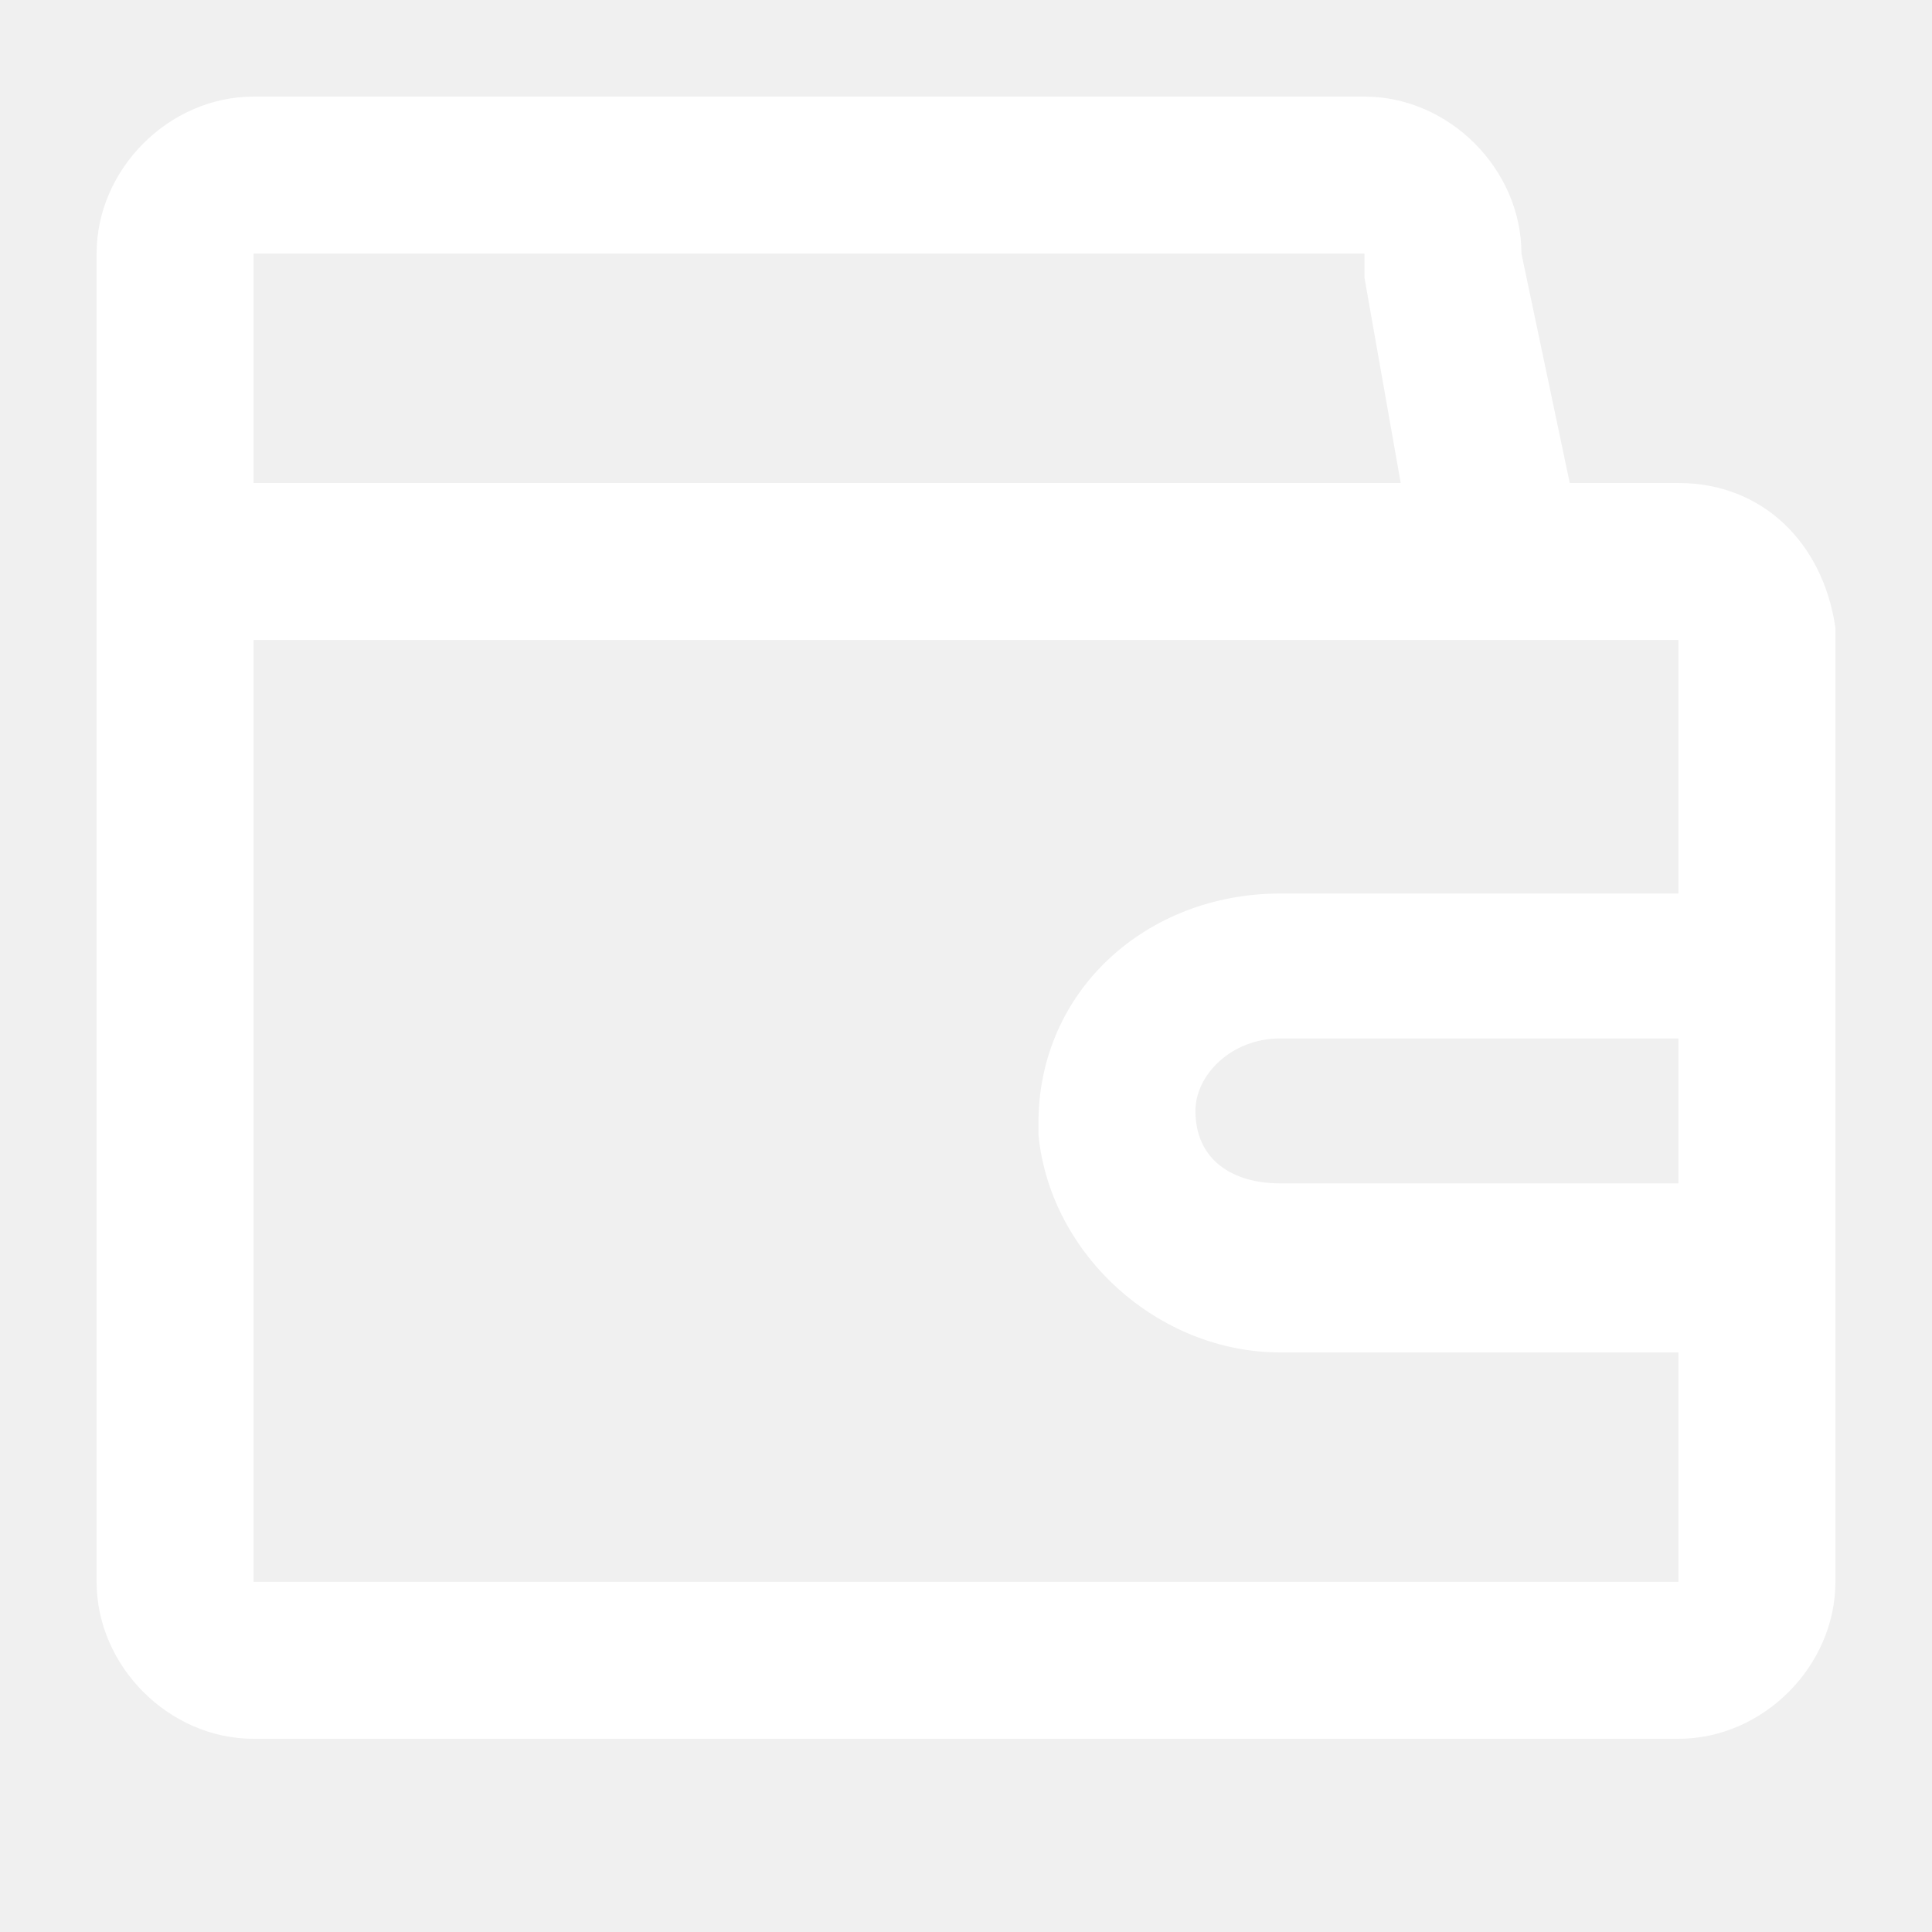
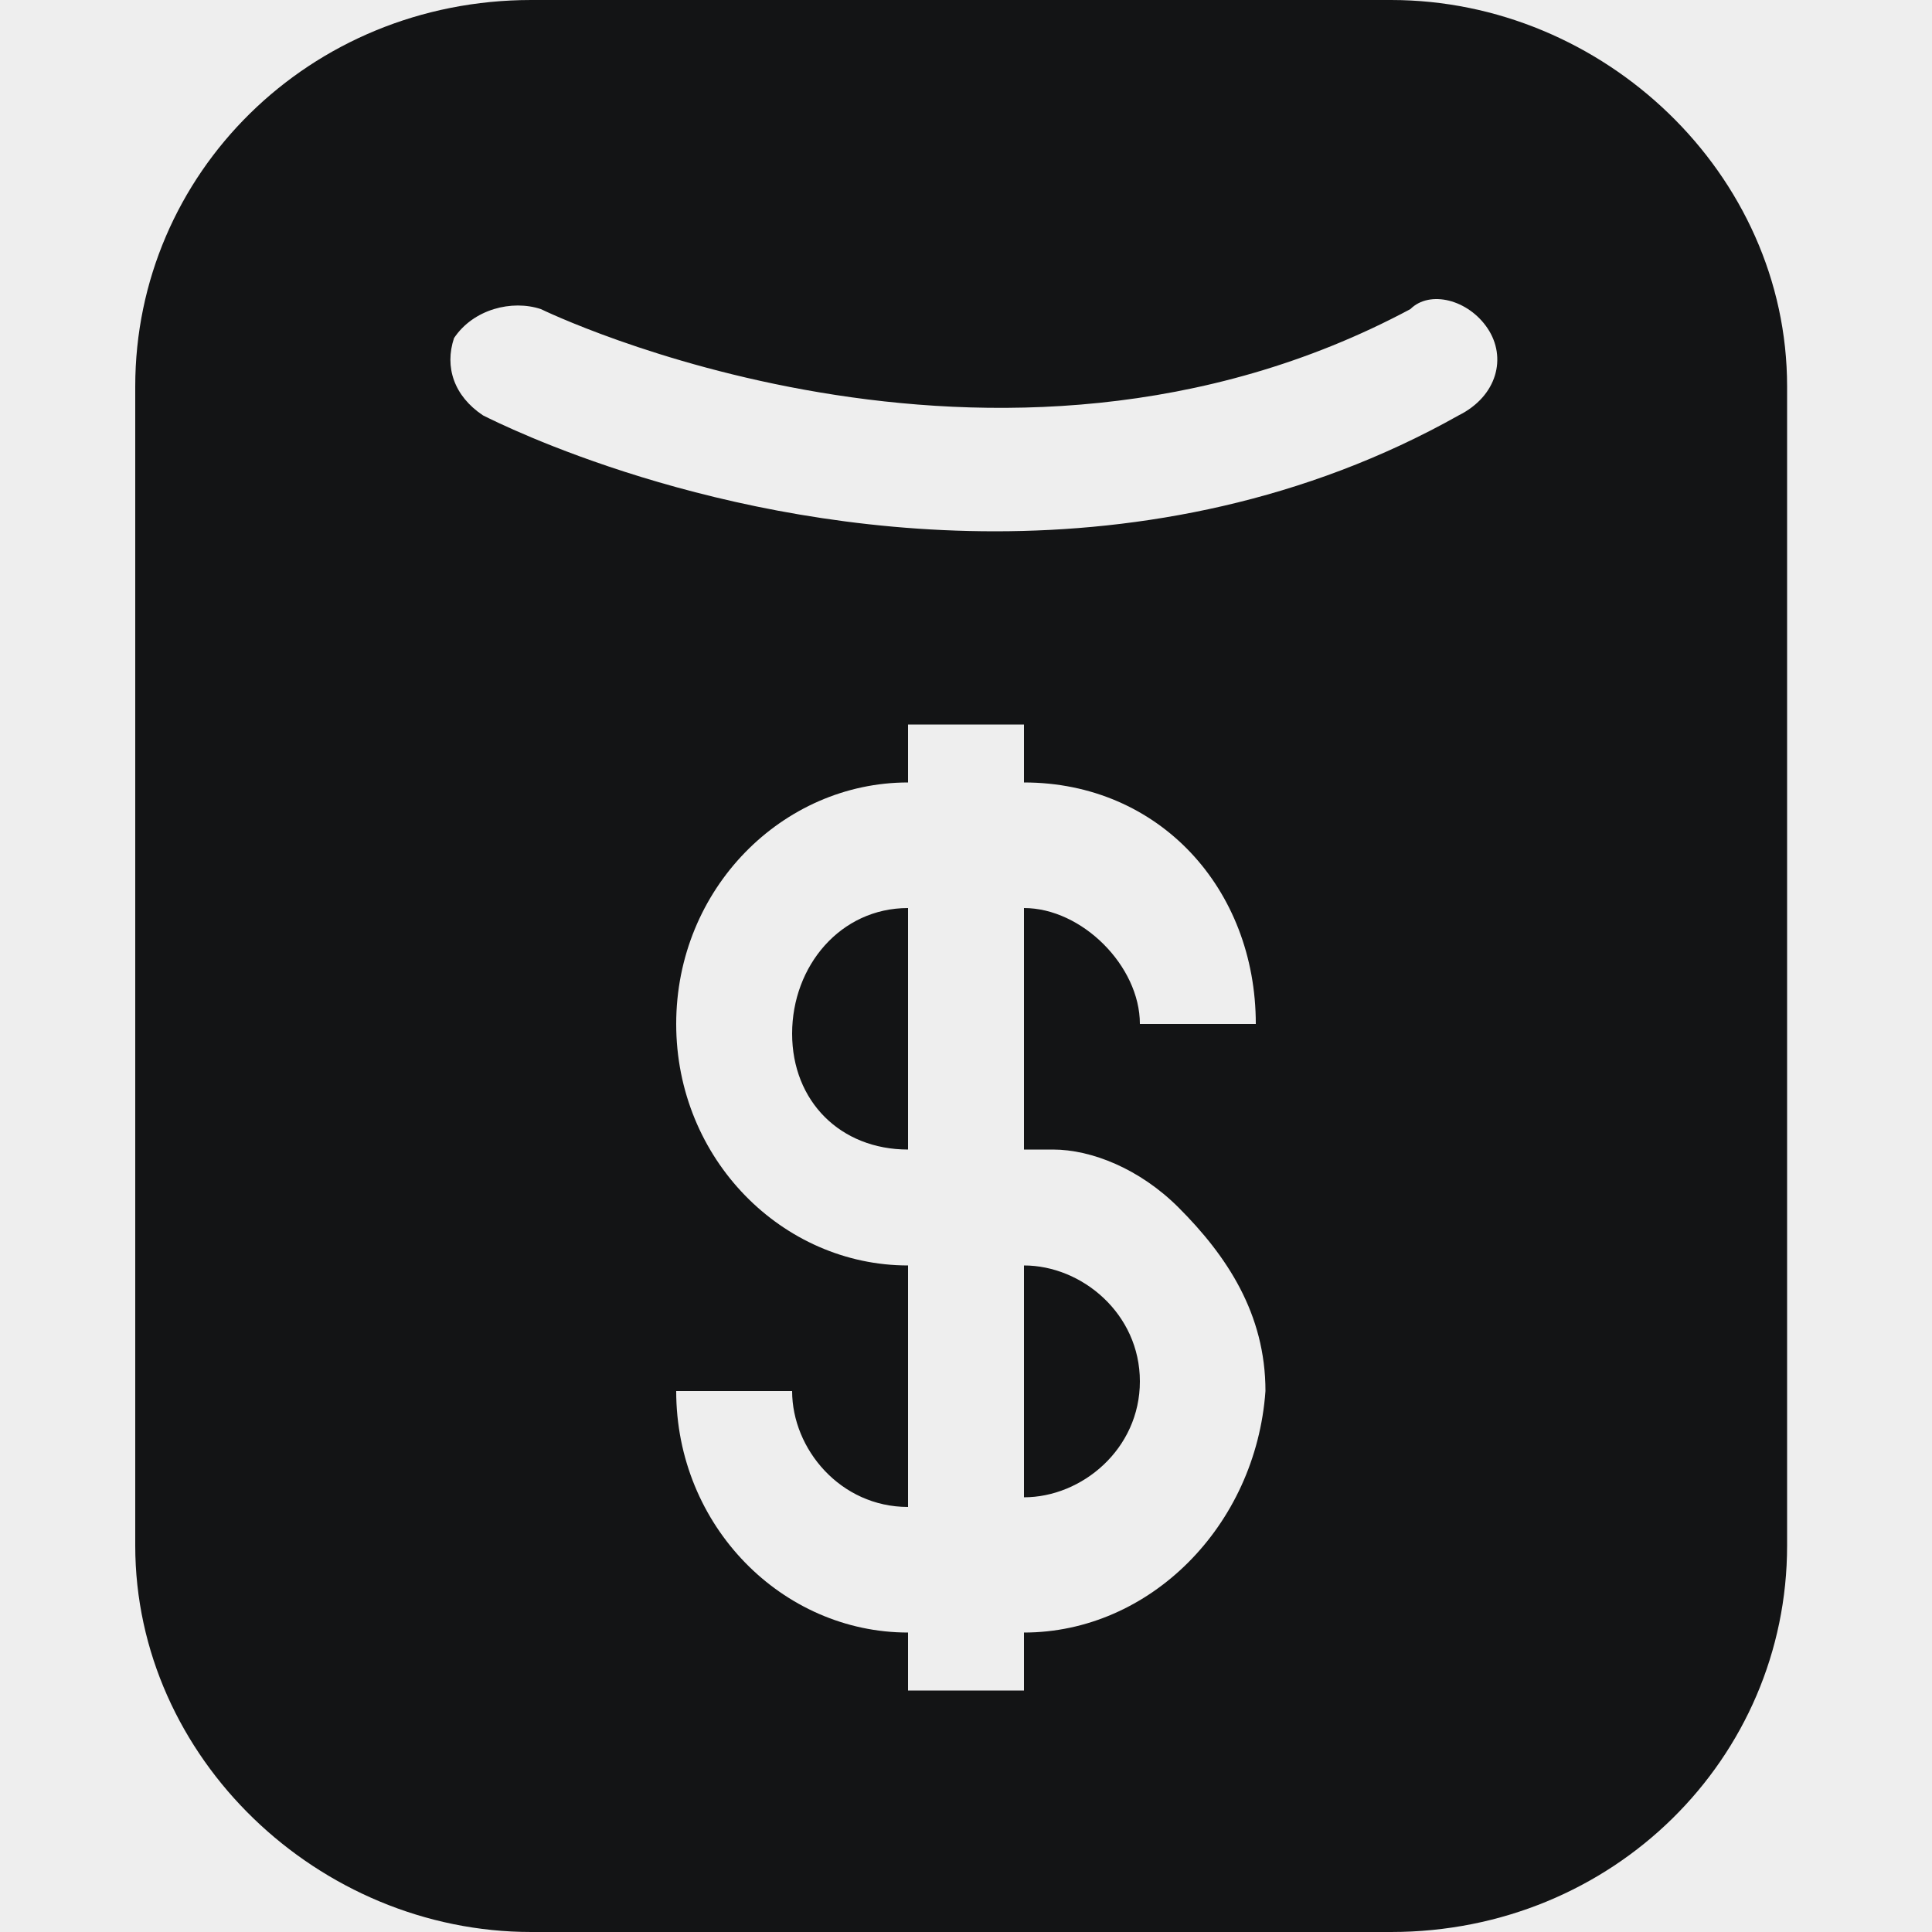
- <svg xmlns="http://www.w3.org/2000/svg" version="1.1" id="图层_1" x="0px" y="0px" viewBox="0 0 16 16" style="enable-background:new 0 0 16 16;" xml:space="preserve">
+ <svg xmlns="http://www.w3.org/2000/svg" version="1.1" id="图层_1" x="0px" y="0px" viewBox="0 0 20 20" style="enable-background:new 0 0 20 20;" xml:space="preserve">
  <style type="text/css">
- 	.st0{fill:none;}
- 	.st1{fill:#ffffff;}
+ 	.st0{opacity:1.000000e-02;fill:#202425;enable-background:new    ;}
+ 	.st1{fill:#131415;}
</style>
-   <g id="钱包" transform="translate(16, 8)">
-     <rect id="Rectangle-45-Copy-10" x="-16" y="-8" class="st0" width="16" height="16" />
-     <g id="形状结合" transform="translate(0.8, 0.8)">
-       <path class="st1" d="M-1.6,4.3c0,0.7-0.6,1.3-1.3,1.3l0,0h-11.8C-15.4,5.6-16,5-16,4.3l0,0v-11c0-0.7,0.6-1.3,1.3-1.3l0,0h9.2    c0.7,0,1.3,0.6,1.3,1.3l0,0l0.4,1.9l0.9,0c0.7,0,1.2,0.5,1.3,1.2l0,0.1V4.3z M-2.9-3.5l-0.7,0l0,0l-11.1,0l0,7.8h11.8l0-1.9    l-3.3,0c-1,0-1.9-0.8-2-1.8l0-0.1c0-1.1,0.9-1.9,2-1.9l0,0l3.3,0L-2.9-3.5z M-2.9-0.2h-3.3c-0.4,0-0.7,0.3-0.7,0.6    c0,0.4,0.3,0.6,0.7,0.6l0,0h3.3V-0.2z M-5.5-6.7h-9.2v1.9l9.5,0l-0.3-1.7l0-0.1V-6.7z" />
+   <g id="编组-2" transform="translate(1698, 16)">
+     <g id="红包" transform="translate(16, 11)">
+       <polygon id="路径" class="st0" points="-1714,-27 -1694,-27 -1694,-7 -1714,-7   " />
+       <path id="形状" class="st1" d="M-1699.6-27c2.2,0,4.1,1.8,4.1,4l0,0v12c0,2.2-1.8,4-4.1,4l0,0h-8.9c-2.2,0-4.1-1.8-4.1-4l0,0    v-12c0-2.2,1.8-4,4.1-4l0,0H-1699.6z M-1703.4-19.5h-1.2v0.6c-1.3,0-2.4,1.1-2.4,2.5s1.1,2.5,2.4,2.5l0,0v2.5    c-0.7,0-1.2-0.6-1.2-1.2l0,0h-1.2c0,1.4,1.1,2.5,2.4,2.5l0,0v0.6h1.2v-0.6c1.3,0,2.4-1.1,2.5-2.5c0-0.8-0.4-1.4-0.9-1.9    c-0.4-0.4-0.9-0.6-1.3-0.6l0,0h-0.3v-2.5c0.6,0,1.2,0.6,1.2,1.2l0,0h1.2c0-1.4-1-2.5-2.4-2.5l0,0V-19.5z M-1703.4-13.9    c0.6,0,1.2,0.5,1.2,1.2c0,0.7-0.6,1.2-1.2,1.2l0,0V-13.9z M-1704.6-17.6v2.5c-0.7,0-1.2-0.5-1.2-1.2    C-1705.8-17-1705.3-17.6-1704.6-17.6L-1704.6-17.6z M-1698.6-23.6c-0.2-0.3-0.6-0.4-0.8-0.2c-4.3,2.3-9,0-9,0    c-0.3-0.1-0.7,0-0.9,0.3c-0.1,0.3,0,0.6,0.3,0.8c0.2,0.1,2.4,1.2,5.3,1.2c1.5,0,3.2-0.3,4.8-1.2    C-1698.5-22.9-1698.4-23.3-1698.6-23.6z" />
    </g>
  </g>
</svg>
